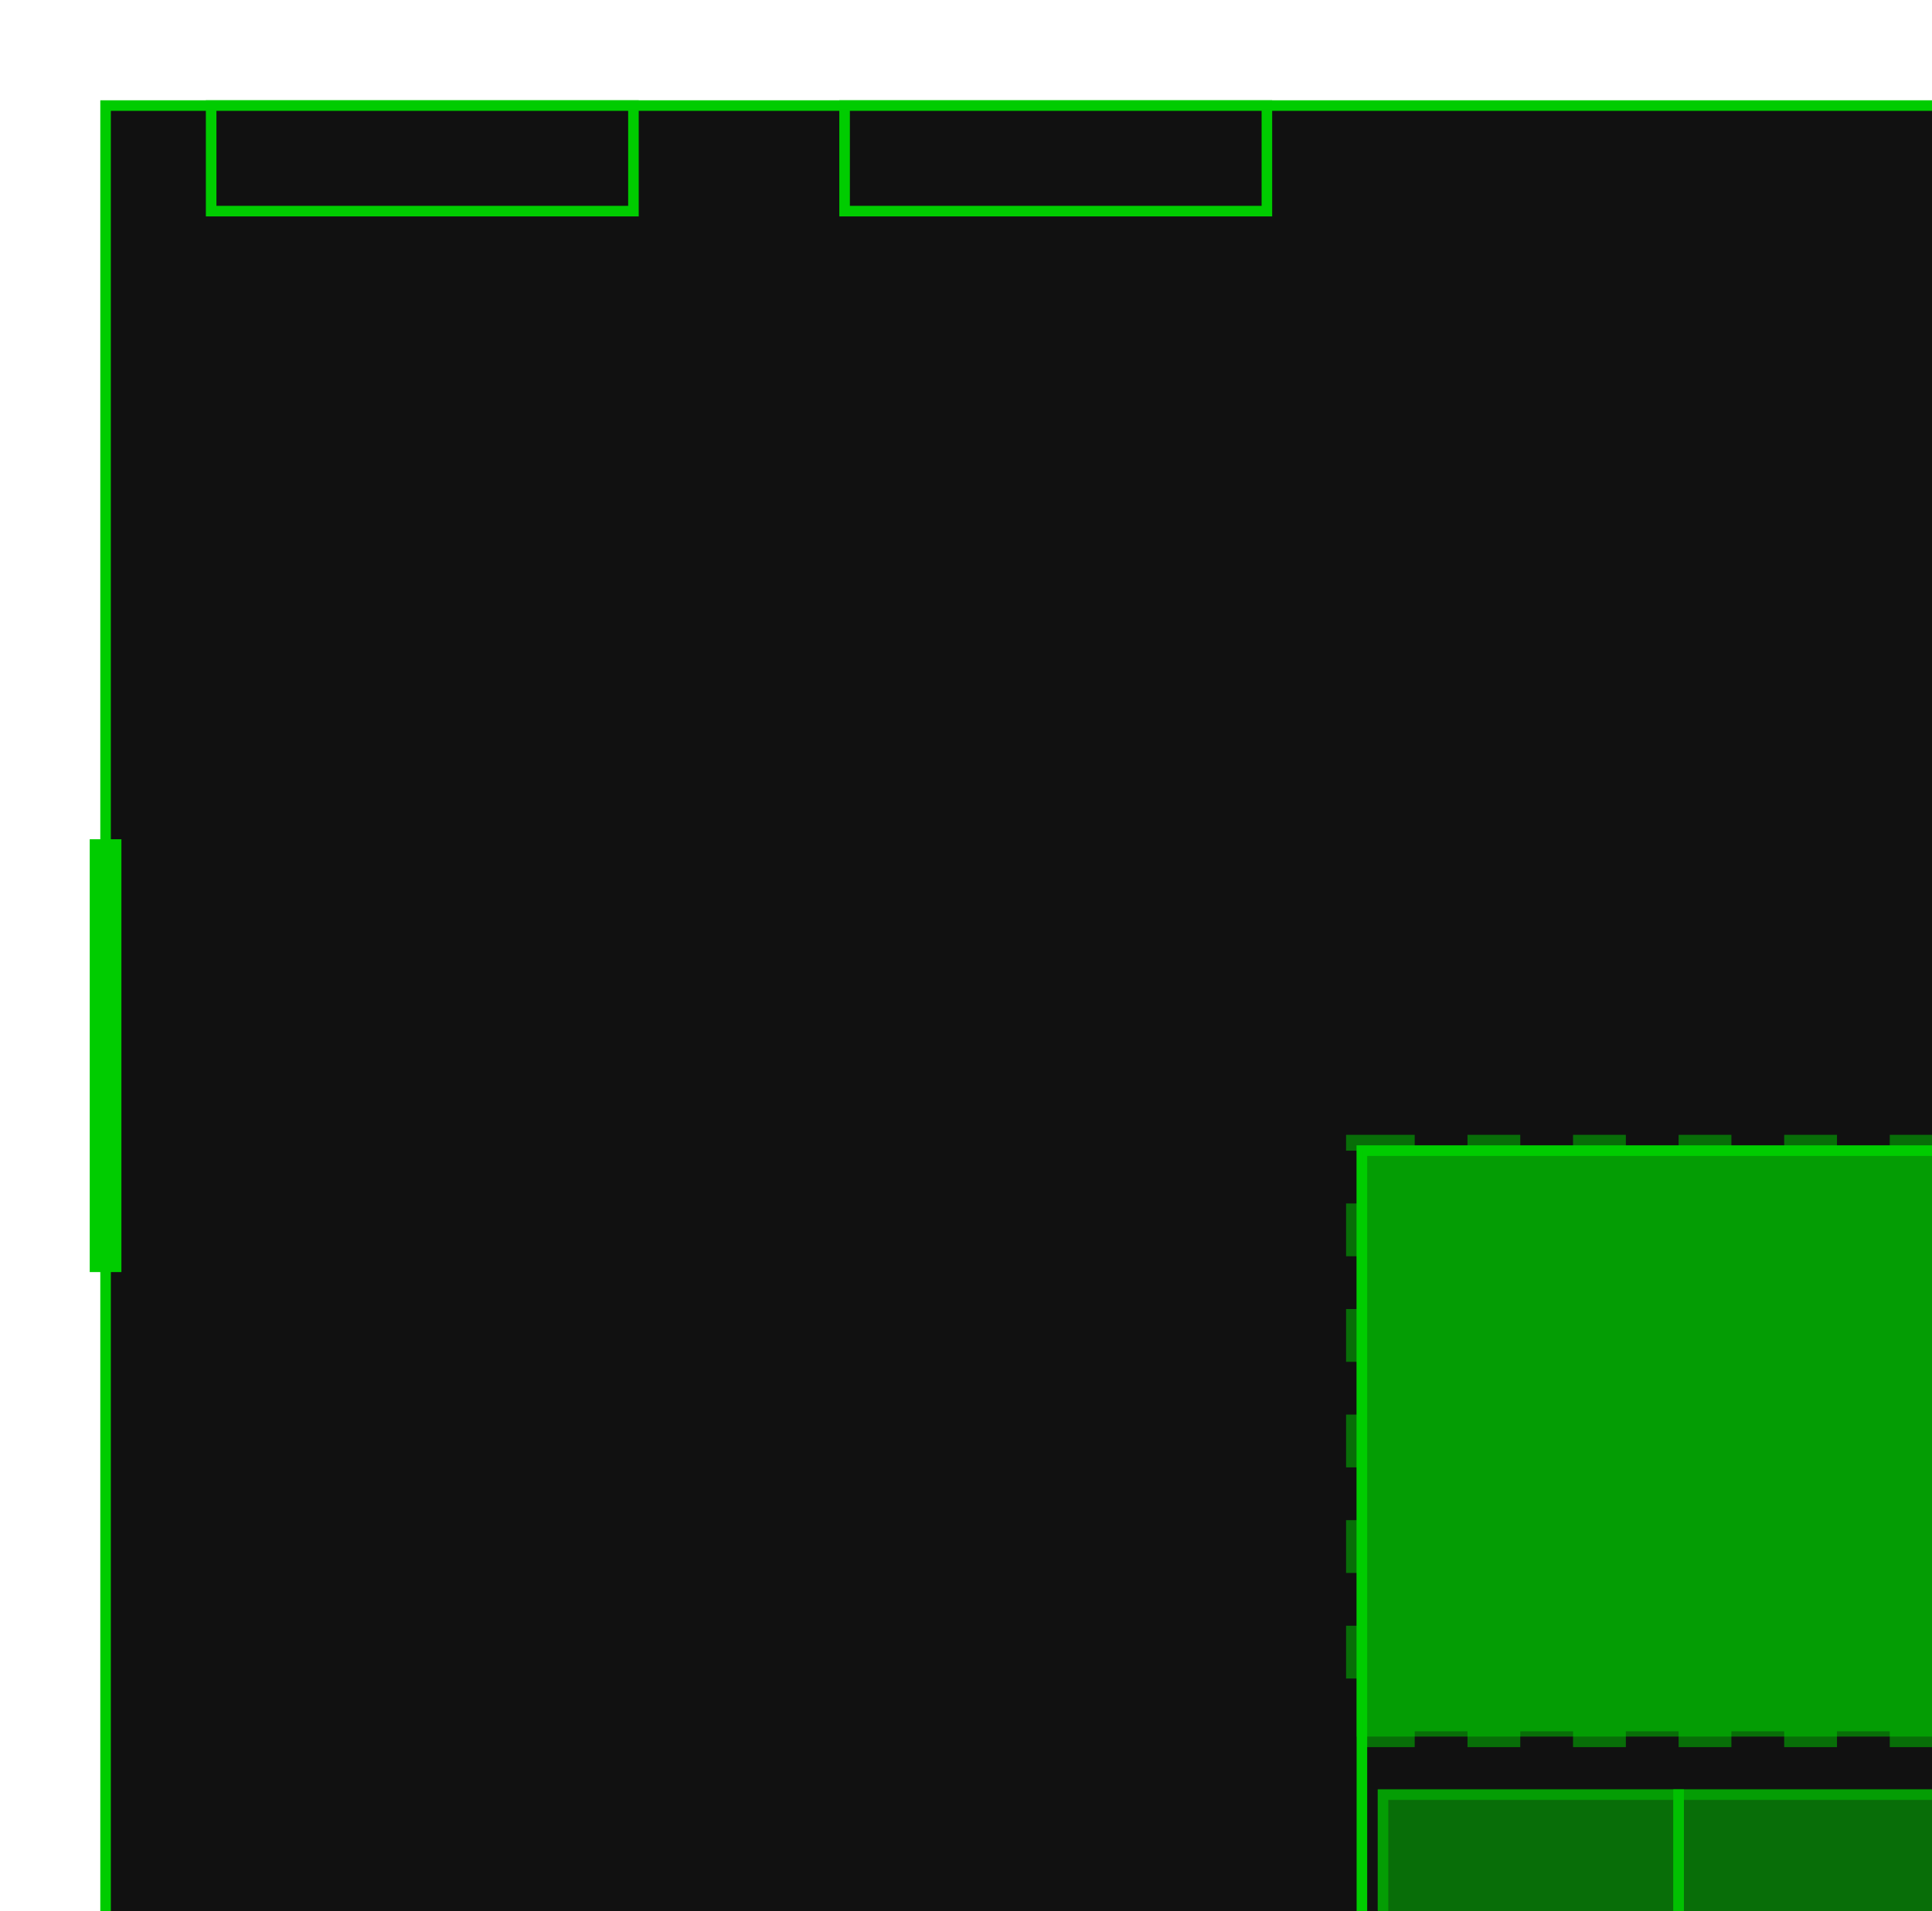
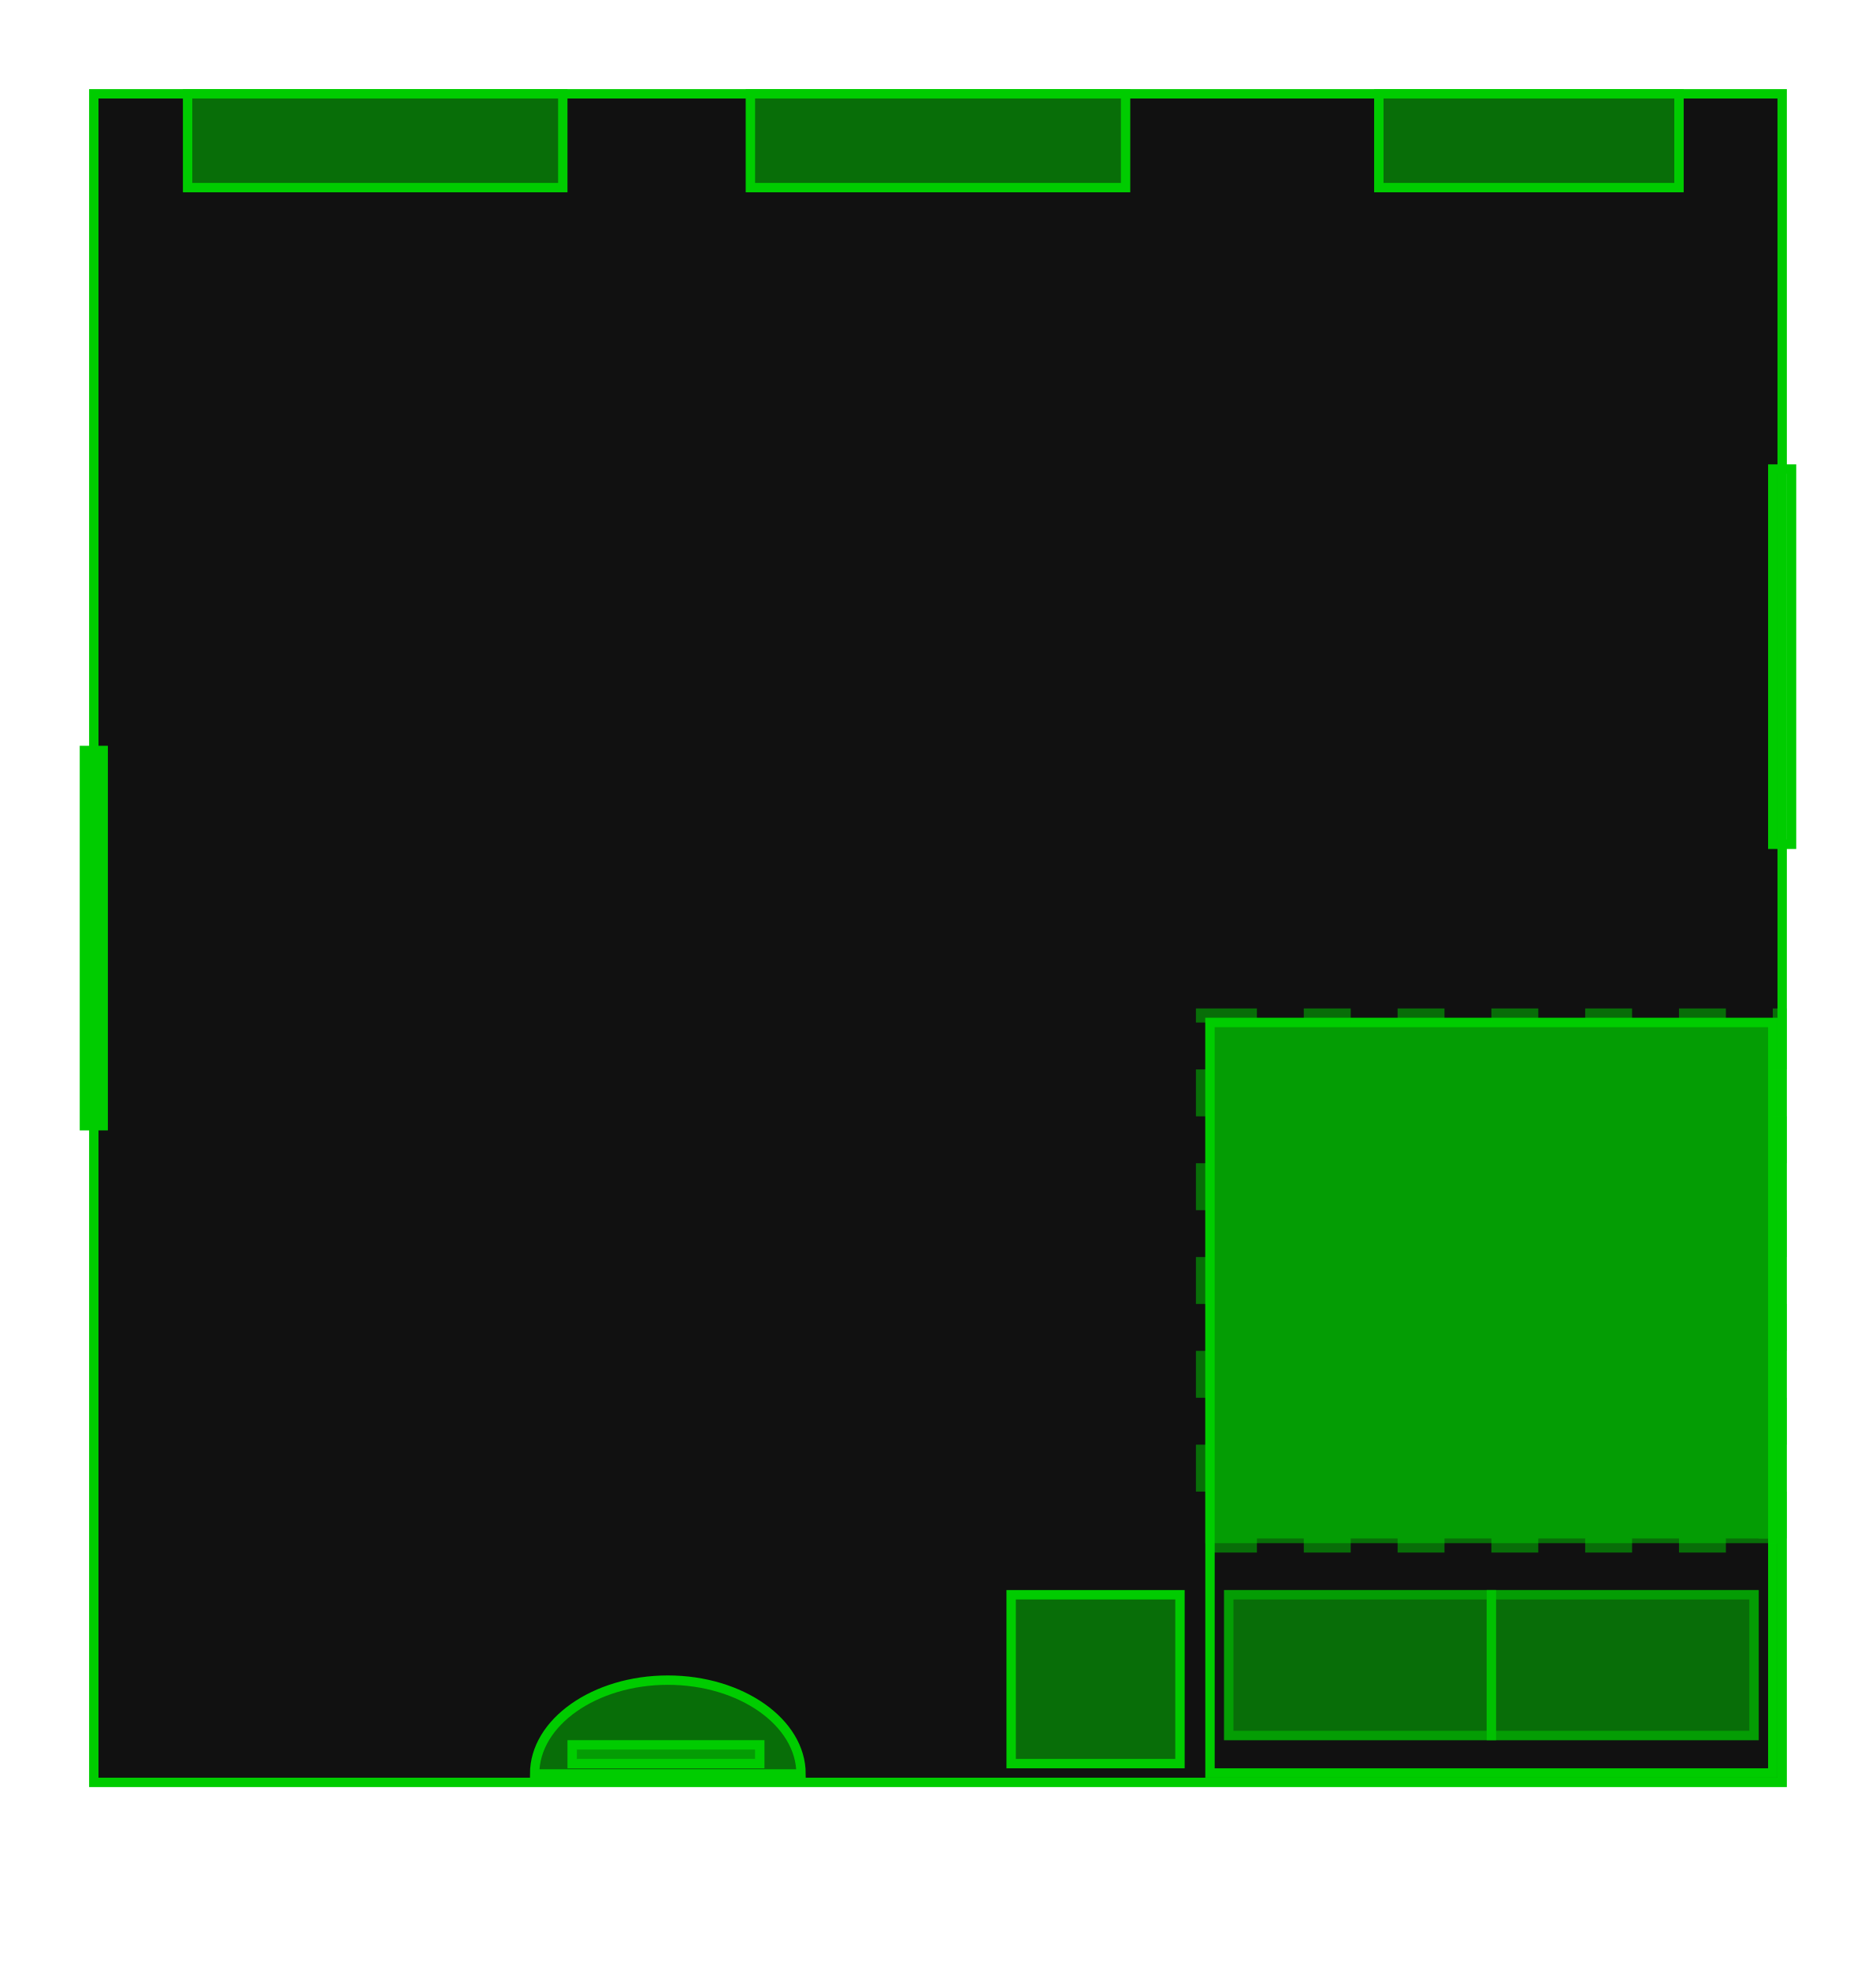
- <svg xmlns="http://www.w3.org/2000/svg" id="minimap">
-   <rect x="10" y="10" width="180" height="180" style="fill:#111111; stroke:#0c0; stroke-width:1" />
-   <rect id="bed-frame" x="129" y="109" width="60" height="80" style="fill: #111111; stroke:#0c0; stroke-width:1" />
-   <rect id="blanket" x="129" y="109" width="60" height="55" style="fill:#0c0; stroke:#0c0; stroke-width:1; opacity:0.5" />
-   <rect id="quilt" x="129" y="109" width="60" height="55" style="fill:#0c0; stroke:#0c0; stroke-dasharray: 5 5; stroke-width:3; opacity: 0.5" />
+ <svg xmlns="http://www.w3.org/2000/svg" version="1.1" id="minimap" x="0px" y="0px" viewBox="0 0 200 210" style="enable-background:new 0 0 200 210;" xml:space="preserve">
+   <style type="text/css">
+ 	.st0{fill:#111111;stroke:#00CC00;}
+ 	.st1{opacity:0.5;fill:#00CC00;stroke:#00CC00;enable-background:new    ;}
+ 	.st2{opacity:0.5;fill:#00CC00;stroke:#00CC00;stroke-width:3;stroke-dasharray:5,5;enable-background:new    ;}
+ 	.st3{opacity:0.5;fill:#111111;stroke:#00CC00;enable-background:new    ;}
+ 	.st4{fill:#00CC00;fill-opacity:0.5;stroke:#00CC00;}
+ 	.st5{fill:#00CC00;stroke:#00CC00;}
+ </style>
+   <rect x="10" y="10" class="st0" width="180" height="180" />
+   <rect id="bed-frame" x="129" y="109" class="st0" width="60" height="80" />
+   <rect id="blanket" x="129" y="109" class="st1" width="60" height="55" />
+   <rect id="quilt" x="129" y="109" class="st2" width="60" height="55" />
  <g id="pillows">
    <g id="pillow-1">
-       <rect x="131" y="170" width="28" height="15" style="fill: #111111; stroke:#0c0; stroke-width:1; opacity:0.5" />
-       <rect x="131" y="170" width="28" height="15" style="fill: #0c0; stroke:#0c0; stroke-width:1; opacity:0.5" />
+       <rect x="131" y="170" class="st3" width="28" height="15" />
+       <rect x="131" y="170" class="st1" width="28" height="15" />
    </g>
    <g id="pillow-2">
-       <rect x="159" y="170" width="28" height="15" style="fill: #111111; stroke:#0c0; stroke-width:1; opacity:0.5" />
-       <rect x="159" y="170" width="28" height="15" style="fill: #0c0; stroke:#0c0; stroke-width:1; opacity:0.5" />
+       <rect x="159" y="170" class="st3" width="28" height="15" />
+       <rect x="159" y="170" class="st1" width="28" height="15" />
    </g>
  </g>
-   <rect x="189" y="50" width="2" height="40" style="fill: #111111; stroke:#0c0; stroke-width:1" />
-   <rect x="9" y="80" width="2" height="40" style="fill: #0c0; stroke:#0c0; stroke-width:1" />
-   <rect x="20" y="10" width="40" height="10" style="fill:#111111; stroke:#0c0;" />
-   <rect x="80" y="10" width="40" height="10" style="fill:#111111; stroke:#0c0;" />
+   <rect x="189" y="50" class="st4" width="2" height="40" />
+   <rect x="9" y="80" class="st5" width="2" height="40" />
+   <rect x="20" y="10" class="st4" width="40" height="10" />
+   <rect x="80" y="10" class="st4" width="40" height="10" />
+   <rect x="147" y="10" class="st4" width="32" height="10" />
+   <path class="st4" d="M71.2,189.1H57c0-5.5,6.4-10,14.2-10s14.2,4.5,14.2,10H71.2z" />
+   <rect x="61" y="186" class="st4" width="20" height="2" />
+   <rect x="107.8" y="170" class="st4" width="18" height="18" />
</svg>
